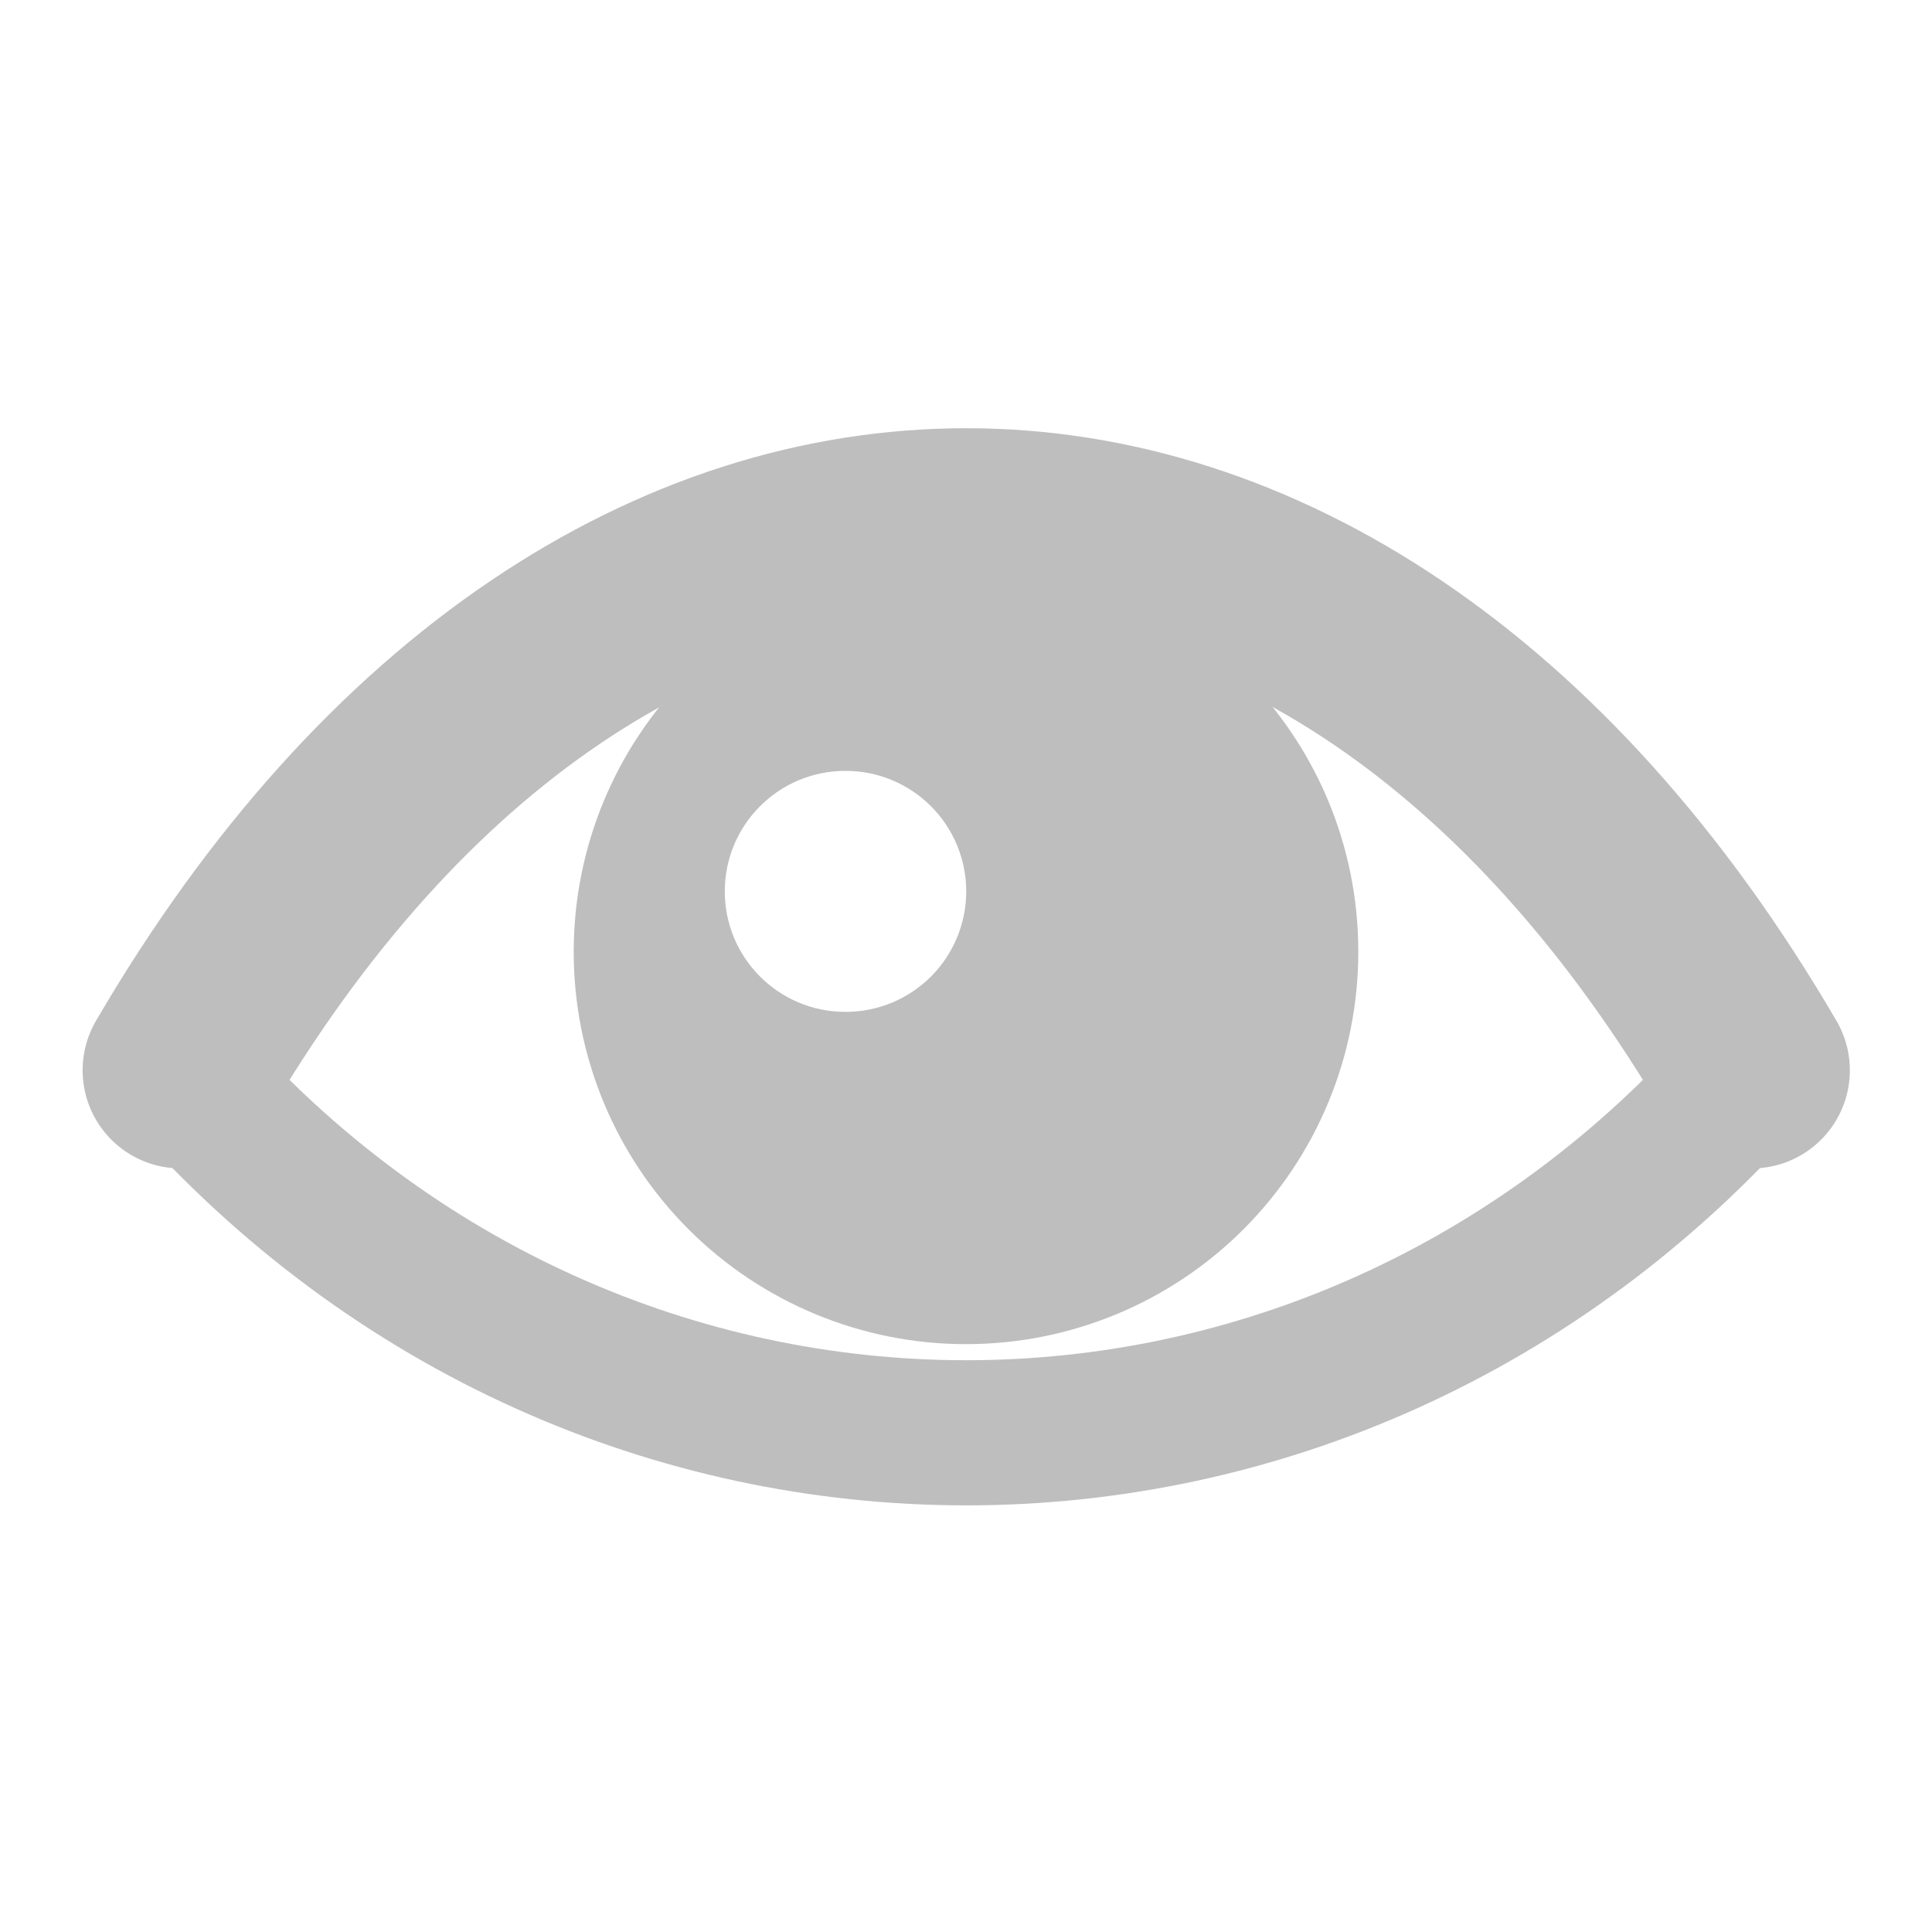
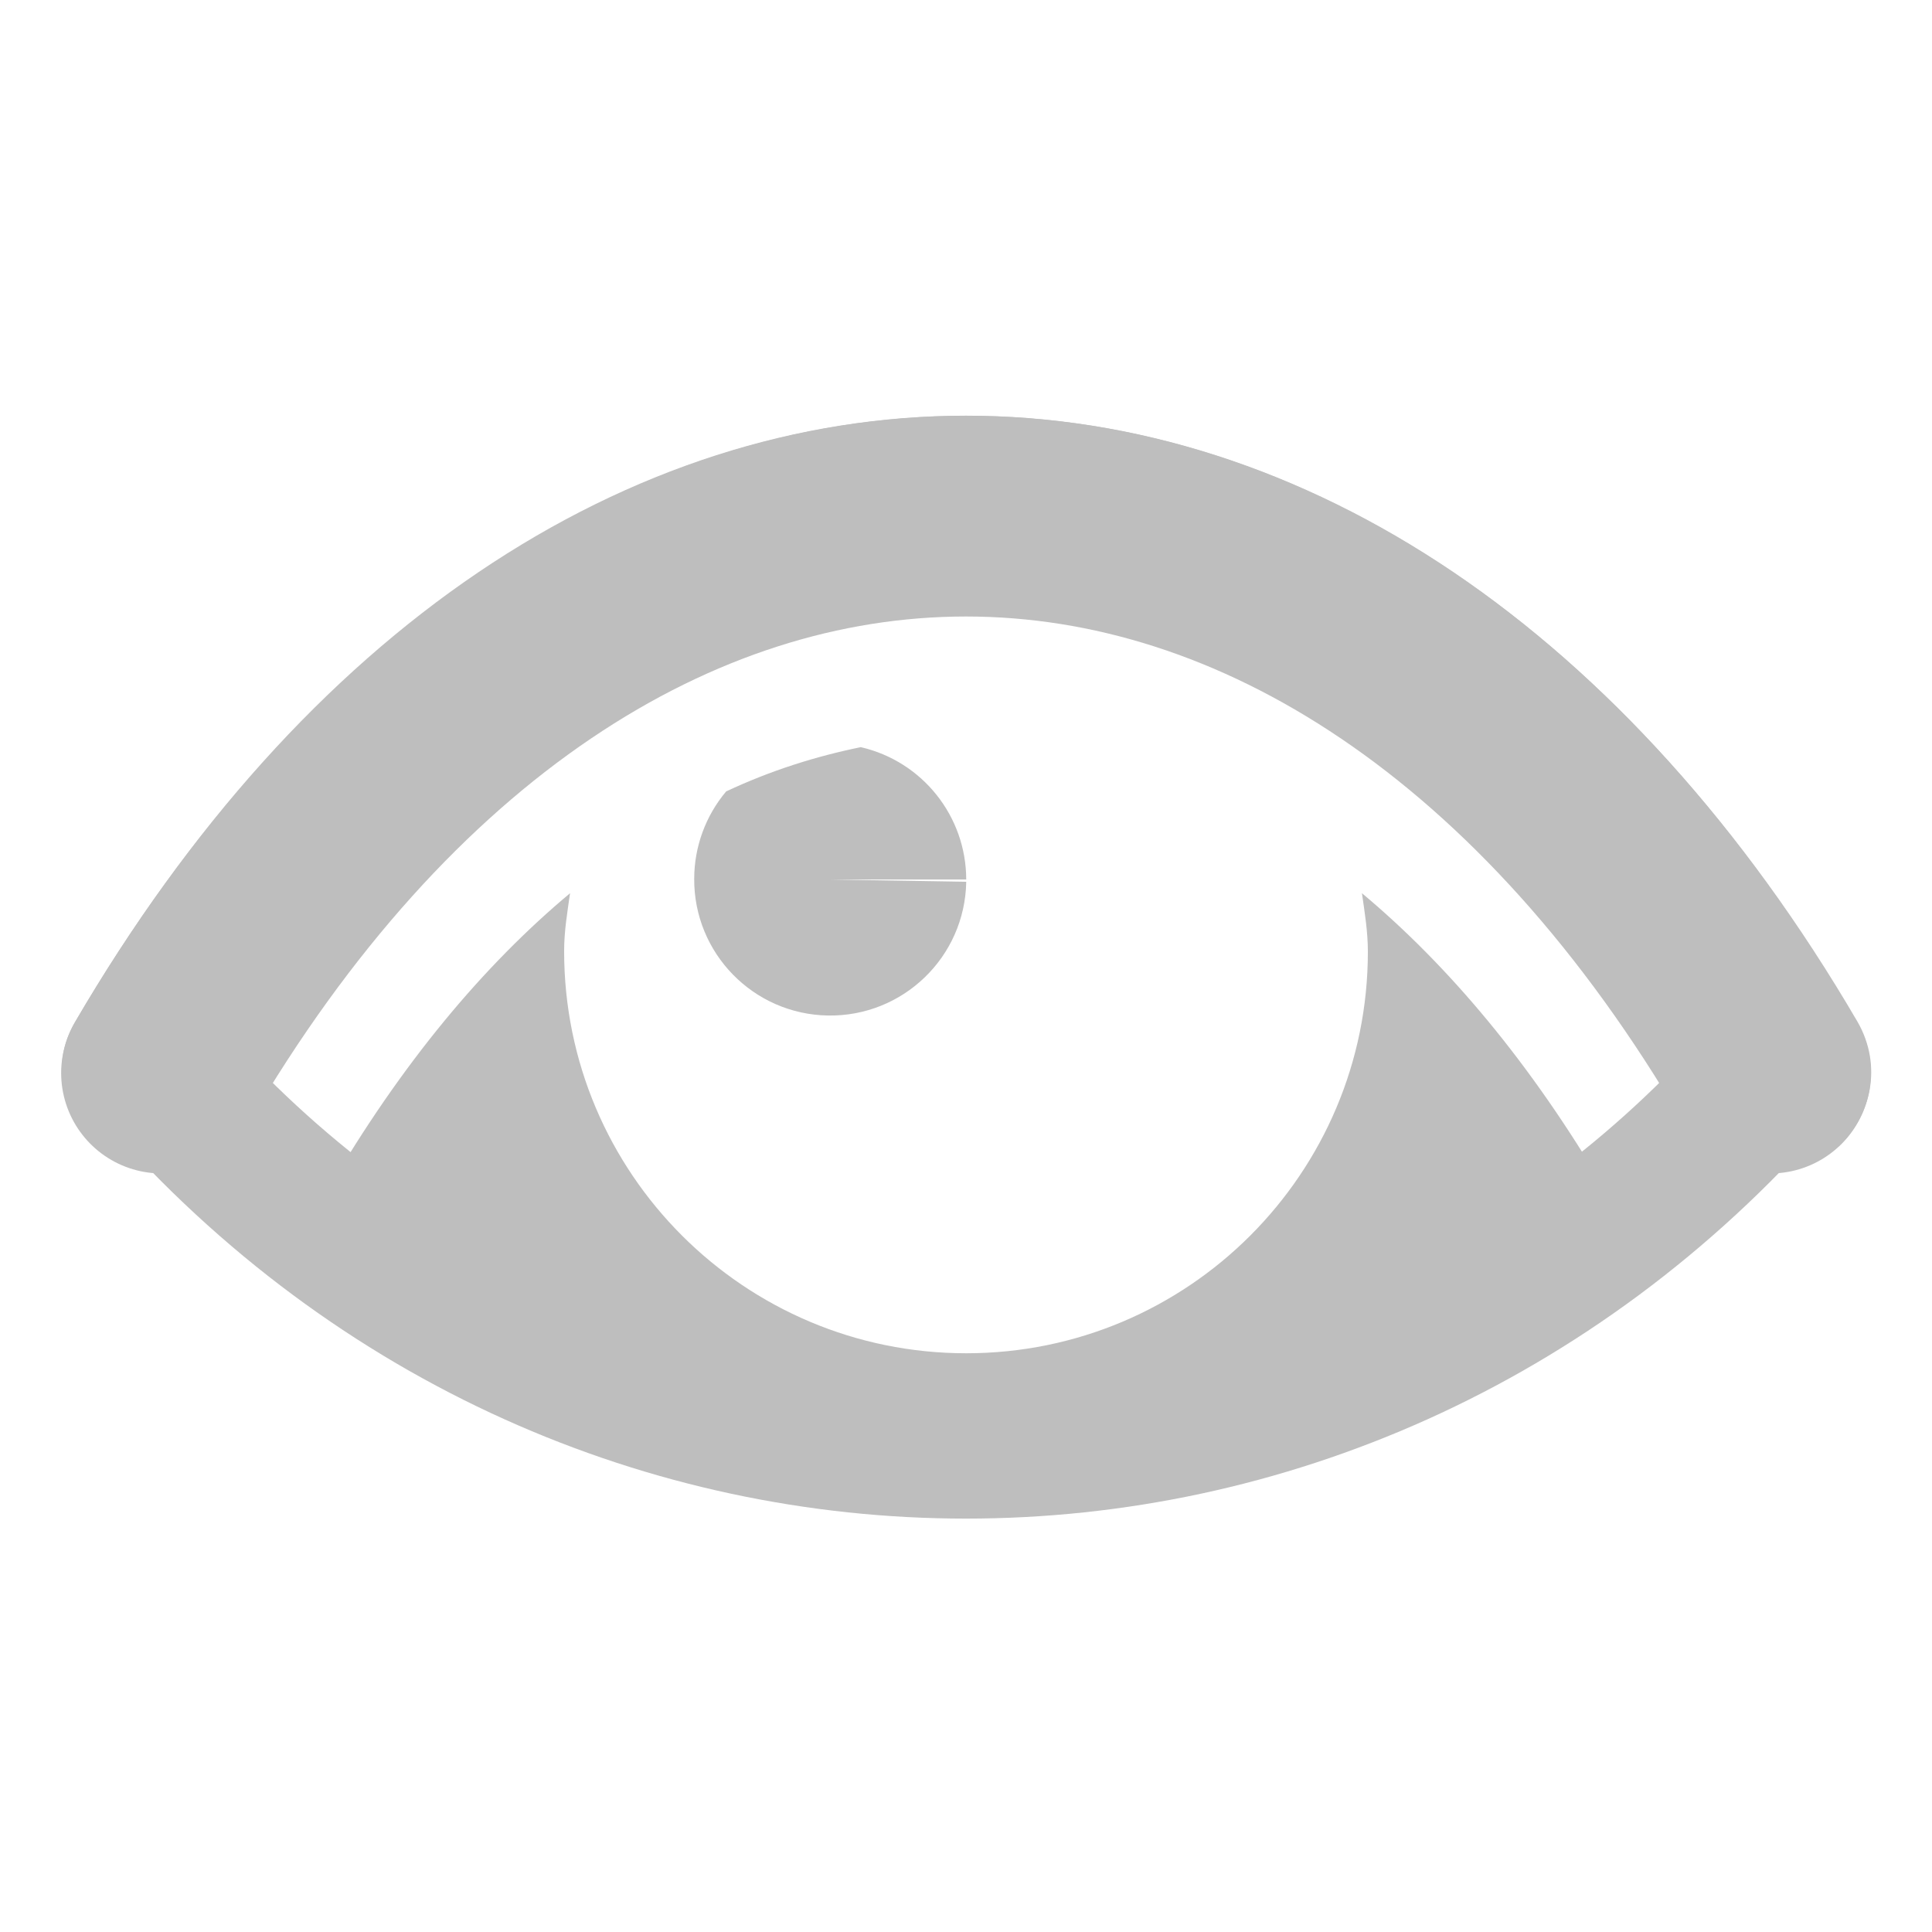
<svg xmlns="http://www.w3.org/2000/svg" width="16" height="16" viewBox="0 0 4.233 4.233" version="1.1" id="svg8">
  <defs id="defs2" />
  <g id="layer4" style="display:inline">
    <g id="g1396">
-       <path id="path849-6" d="M 2.117,1.226 A 0.859,0.859 0 0 0 1.257,2.085 0.859,0.859 0 0 0 2.117,2.945 0.859,0.859 0 0 0 2.976,2.085 0.859,0.859 0 0 0 2.117,1.226 Z M 1.852,1.689 A 0.264,0.264 0 0 1 2.117,1.953 0.264,0.264 0 0 1 1.852,2.217 0.264,0.264 0 0 1 1.588,1.953 0.264,0.264 0 0 1 1.852,1.689 Z" style="display:inline;opacity:1;fill:#bebebe;fill-opacity:1;stroke:none;stroke-width:0.737;stroke-linecap:round;stroke-linejoin:miter;stroke-miterlimit:4;stroke-dasharray:0.737, 2.21;stroke-dashoffset:0;stroke-opacity:1" />
-       <g id="g1390">
-         <path style="display:inline;fill:none;stroke:#bebebe;stroke-width:0.318;stroke-linecap:round;stroke-linejoin:miter;stroke-miterlimit:4;stroke-dasharray:none;stroke-opacity:1" d="m 3.838,2.345 c -0.927,1.059 -2.515,1.059 -3.442,0" id="path817-3-9" />
-         <path style="display:inline;fill:none;stroke:#bebebe;stroke-width:0.43;stroke-linecap:round;stroke-linejoin:miter;stroke-miterlimit:4;stroke-dasharray:none;stroke-opacity:1" d="m 0.396,2.345 c 0.927,-1.589 2.515,-1.589 3.442,0" id="path817-3-9-1" />
+       <path style="color:#000000;font-style:normal;font-variant:normal;font-weight:normal;font-stretch:normal;font-size:medium;line-height:normal;font-family:sans-serif;font-variant-ligatures:normal;font-variant-position:normal;font-variant-caps:normal;font-variant-numeric:normal;font-variant-alternates:normal;font-feature-settings:normal;text-indent:0;text-align:start;text-decoration:none;text-decoration-line:none;text-decoration-style:solid;text-decoration-color:#000000;letter-spacing:normal;word-spacing:normal;text-transform:none;writing-mode:lr-tb;direction:ltr;text-orientation:mixed;dominant-baseline:auto;baseline-shift:baseline;text-anchor:start;white-space:normal;shape-padding:0;clip-rule:nonzero;display:inline;overflow:visible;visibility:visible;opacity:1;isolation:auto;mix-blend-mode:normal;color-interpolation:sRGB;color-interpolation-filters:linearRGB;solid-color:#000000;solid-opacity:1;vector-effect:none;fill:#bebebe;fill-opacity:1;fill-rule:nonzero;stroke:none;stroke-width:0.325;stroke-linecap:round;stroke-linejoin:miter;stroke-miterlimit:4;stroke-dasharray:none;stroke-dashoffset:0;stroke-opacity:1;color-rendering:auto;image-rendering:auto;shape-rendering:auto;text-rendering:auto;enable-background:accumulate" d="m 2.117,0.911 c -0.737,0 -1.45,0.468 -1.953,1.329 -0.054,0.093 -0.027,0.198 0.042,0.265 A 0.271,0.271 0 0 1 0.249,2.337 C 0.723,1.525 1.406,1.071 2.117,1.071 c 0.711,0 1.394,0.454 1.868,1.267 a 0.271,0.271 0 0 1 0.042,0.175 C 4.1,2.446 4.125,2.335 4.07,2.239 3.568,1.379 2.854,0.911 2.117,0.911 Z M 1.886,1.637 c -0.098,0.02 -0.197,0.051 -0.295,0.097 A 0.298,0.298 0 0 0 1.521,1.925 0.298,0.298 0 0 0 1.814,2.225 0.298,0.298 0 0 0 2.117,1.932 L 1.819,1.927 H 2.117 A 0.298,0.298 0 0 0 1.886,1.637 Z m 1.098,0.32 c 0.006,0.042 0.013,0.084 0.013,0.128 C 2.997,2.571 2.603,2.965 2.117,2.965 1.631,2.965 1.236,2.571 1.236,2.084 c 2.4e-6,-0.044 0.007,-0.085 0.013,-0.127 -0.189,0.158 -0.369,0.372 -0.532,0.652 A 0.271,0.271 0 0 1 0.536,2.749 C 1.458,3.51 2.775,3.51 3.697,2.748 A 0.271,0.271 0 0 1 3.518,2.609 C 3.354,2.329 3.173,2.115 2.984,1.957 Z" id="path817-3-9" />
+       <g id="g4996">
+         <path id="path817-3-9-1" d="m 0.354,2.351 c 0.949,-1.627 2.576,-1.627 3.525,0" style="display:inline;fill:none;stroke:#bebebe;stroke-width:0.44;stroke-linecap:round;stroke-linejoin:miter;stroke-miterlimit:4;stroke-dasharray:none;stroke-opacity:1" />
+         <path id="path817-3-9-9" d="m 3.879,2.351 c -0.949,1.085 -2.576,1.085 -3.525,0" style="display:inline;fill:none;stroke:#bebebe;stroke-width:0.325;stroke-linecap:round;stroke-linejoin:miter;stroke-miterlimit:4;stroke-dasharray:none;stroke-opacity:1" />
      </g>
    </g>
  </g>
</svg>
